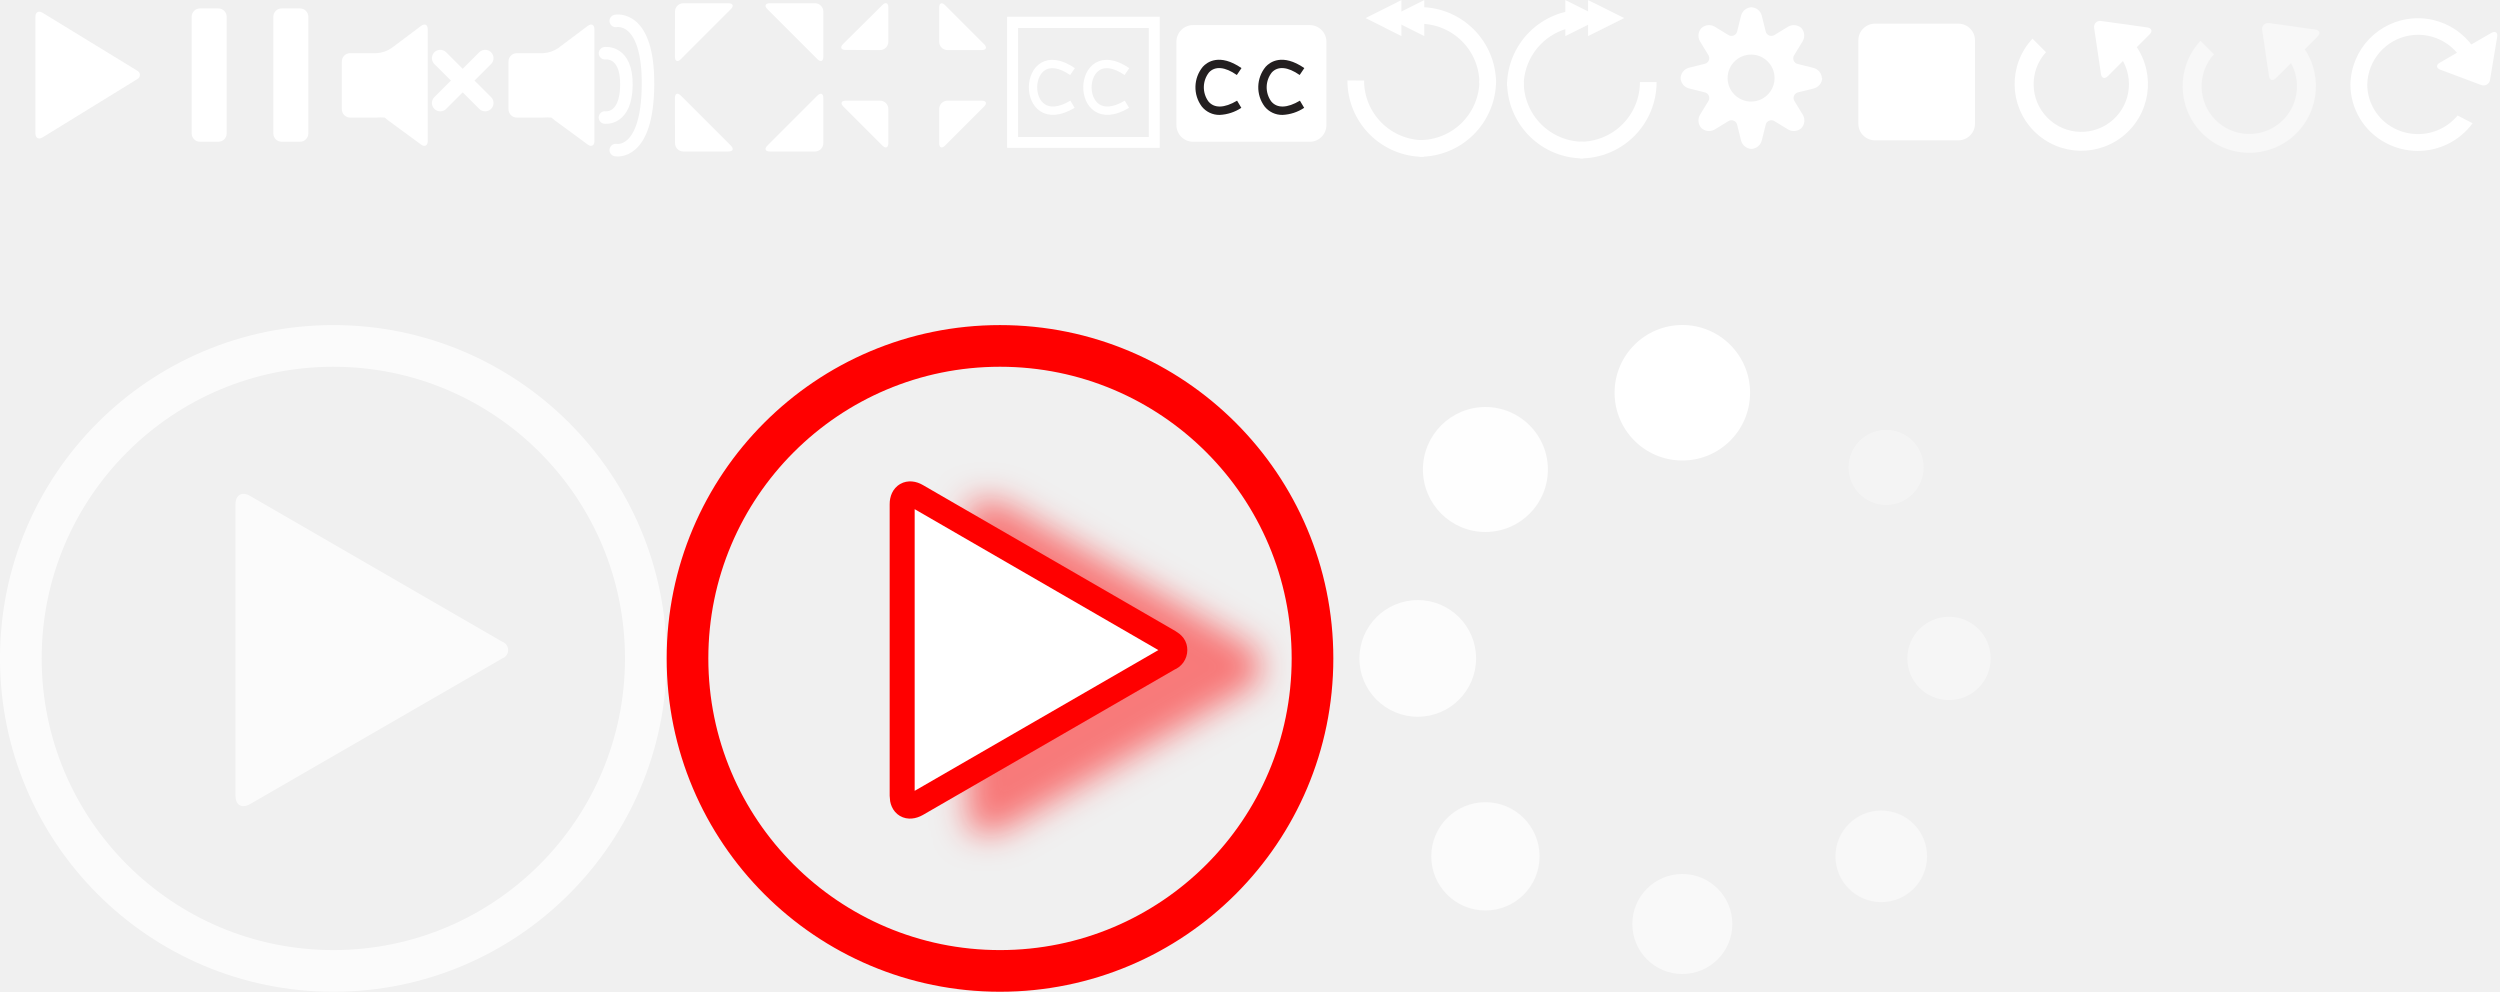
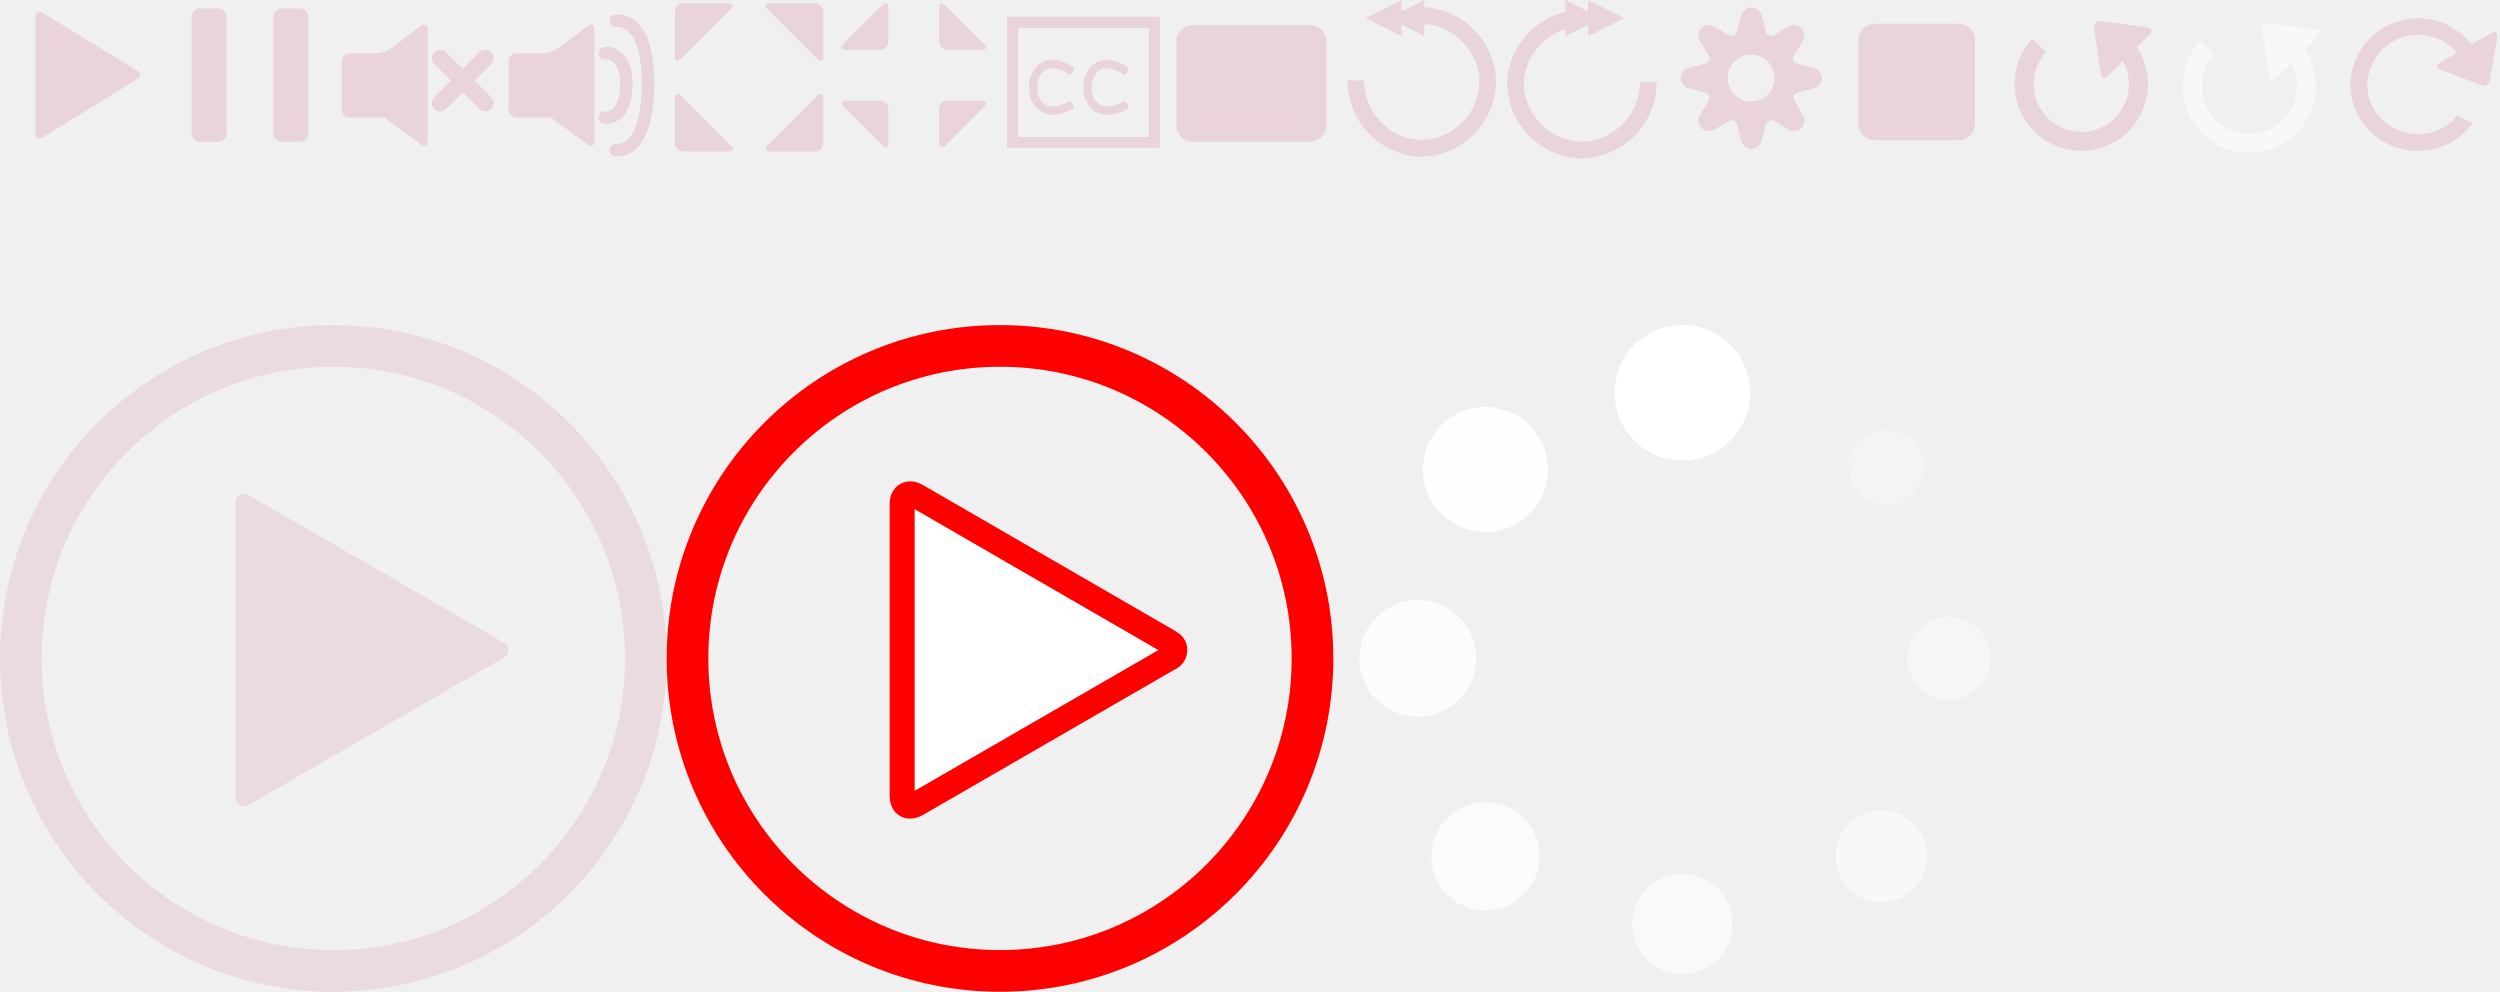
- <svg xmlns="http://www.w3.org/2000/svg" xmlns:xlink="http://www.w3.org/1999/xlink" width="300px" height="119px" viewBox="0 0 300 119" version="1.1">
-   <defs>
-     <path d="M32.27,18.01 C32.767,18.307 32.978,18.56 32.978,19.01 C32.978,19.46 32.694,19.861 32.27,20.01 L1.99,37.5 C0.99,38.05 0.26,37.6 0.26,36.5 L0.26,1.5 C0.26,0.4 1.04,-0.05 1.99,0.5 C21.845,11.975 31.939,17.812 32.27,18.01 Z" id="path-1" />
-     <filter x="-24.5%" y="-26.7%" width="188.6%" height="164.1%" filterUnits="objectBoundingBox" id="filter-2">
-       <feMorphology radius="1.5" operator="dilate" in="SourceAlpha" result="shadowSpreadOuter1" />
-       <feOffset dx="9" dy="2" in="shadowSpreadOuter1" result="shadowOffsetOuter1" />
-       <feGaussianBlur stdDeviation="2" in="shadowOffsetOuter1" result="shadowBlurOuter1" />
-       <feComposite in="shadowBlurOuter1" in2="SourceAlpha" operator="out" result="shadowBlurOuter1" />
-       <feColorMatrix values="0 0 0 0 1   0 0 0 0 0.012   0 0 0 0 0.012  0 0 0 0.5 0" type="matrix" in="shadowBlurOuter1" />
-     </filter>
-   </defs>
+ <svg xmlns="http://www.w3.org/2000/svg" width="300px" height="119px" viewBox="0 0 300 119" version="1.1">
+   <defs />
  <g id="Page-1" stroke="none" stroke-width="1" fill="none" fill-rule="evenodd">
-     <g id="controls" transform="translate(2, 0)">
-       <g transform="translate(2, 0)">
-         <g id="play_pause" transform="translate(0, 1)" fill="#FFFFFF" fill-rule="nonzero">
-           <g id="play">
-             <g id="Polygon">
-               <path d="M12.48,7.49 C12.669,7.585 12.788,7.779 12.788,7.99 C12.788,8.201 12.669,8.395 12.48,8.49 L1.1,15.49 C0.63,15.78 0.25,15.56 0.25,15.01 L0.25,1.01 C0.25,0.46 0.63,0.24 1.1,0.53 L12.48,7.49 Z" id="Shape" />
+     <g id="Artboard">
+       <g id="controls" transform="translate(2, 0)">
+         <g id="Group" transform="translate(2, 0)">
+           <g id="play_pause" transform="translate(0, 1)" fill-rule="nonzero" fill="#E8D4D9">
+             <g id="play">
+               <g id="Polygon">
+                 <path d="M12.48,7.49 C12.669,7.585 12.788,7.779 12.788,7.99 C12.788,8.201 12.669,8.395 12.48,8.49 L1.1,15.49 C0.63,15.78 0.25,15.56 0.25,15.01 L0.25,1.01 C0.25,0.46 0.63,0.24 1.1,0.53 L12.48,7.49 Z" id="Shape" />
+               </g>
            </g>
          </g>
-         </g>
-         <g id="pause" transform="translate(19, 1)" fill="#FFFFFF" fill-rule="nonzero">
-           <g id="Group">
-             <rect id="Rectangle-path" x="0" y="0.01" width="4.2" height="16" rx="1" />
-             <rect id="Rectangle-path" x="9.8" y="0.01" width="4.2" height="16" rx="1" />
-           </g>
-         </g>
-         <g id="fullscreen" transform="translate(76, 0)" fill="#FFFFFF" fill-rule="nonzero">
-           <g id="enter">
-             <path d="M1,1.39 C1,0.838 1.448,0.39 2,0.39 L7.41,0.39 C7.96,0.39 8.09,0.71 7.7,1.1 L1.7,7.1 C1.31,7.49 0.99,7.36 0.99,6.81 L1,1.39 Z" id="Shape" />
-             <path d="M1,17.18 C1,17.732 1.448,18.18 2,18.18 L7.41,18.18 C7.96,18.18 8.09,17.86 7.7,17.47 L1.7,11.47 C1.31,11.08 0.99,11.21 0.99,11.76 L1,17.18 Z" id="Shape" />
-             <path d="M18.8,1.39 C18.8,0.838 18.352,0.39 17.8,0.39 L12.38,0.39 C11.83,0.39 11.7,0.71 12.09,1.1 L18.09,7.1 C18.48,7.49 18.8,7.36 18.8,6.81 L18.8,1.39 Z" id="Shape" />
-             <path d="M18.8,17.18 C18.8,17.732 18.352,18.18 17.8,18.18 L12.38,18.18 C11.83,18.18 11.7,17.86 12.09,17.47 L18.09,11.47 C18.48,11.08 18.8,11.21 18.8,11.76 L18.8,17.18 Z" id="Shape" />
-           </g>
-         </g>
-         <g id="exit" transform="translate(96, 0)" fill="#FFFFFF" fill-rule="nonzero">
-           <g id="Group">
-             <path d="M12.7,5.01 C12.7,5.562 13.148,6.01 13.7,6.01 L17.8,6.01 C18.35,6.01 18.48,5.69 18.09,5.3 L13.41,0.62 C13.02,0.23 12.7,0.36 12.7,0.91 L12.7,5.01 Z" id="Shape" />
-             <path d="M5.6,6.01 C6.152,6.01 6.6,5.562 6.6,5.01 L6.6,0.89 C6.6,0.34 6.28,0.21 5.89,0.6 L1.17,5.28 C0.78,5.67 0.91,5.99 1.46,5.99 L5.6,6.01 Z" id="Shape" />
-             <path d="M6.6,13.08 C6.6,12.528 6.152,12.08 5.6,12.08 L1.5,12.08 C0.95,12.08 0.82,12.4 1.21,12.79 L5.89,17.47 C6.28,17.86 6.6,17.73 6.6,17.18 L6.6,13.08 Z" id="Shape" />
-             <path d="M13.7,12.08 C13.148,12.08 12.7,12.528 12.7,13.08 L12.7,17.18 C12.7,17.73 13.02,17.86 13.41,17.47 L18.09,12.79 C18.48,12.4 18.35,12.08 17.8,12.08 L13.7,12.08 Z" id="Shape" />
-           </g>
-         </g>
-         <g id="volume" transform="translate(57, 2)">
-           <path d="M5.97,3.78 C5.436,4.141 4.814,4.349 4.17,4.38 L1.02,4.38 C0.468,4.38 0.02,4.828 0.02,5.38 L0.02,11.11 C0.02,11.662 0.468,12.11 1.02,12.11 L4.17,12.11 C4.503,12.083 4.837,12.083 5.17,12.11 C5.427,12.336 5.698,12.547 5.98,12.74 L9.52,15.34 C9.96,15.67 10.33,15.48 10.33,14.93 L10.33,1.51 C10.33,0.96 9.97,0.78 9.53,1.11 L5.97,3.78 Z" id="Shape" fill="#FFFFFF" fill-rule="nonzero" />
-           <g id="volume-2" transform="translate(11, 0)" stroke="#FFFFFF" stroke-linecap="round" stroke-width="1.5">
-             <g id="soundbars">
-               <path d="M1.89,0.51 C1.89,0.51 5.84,-0.3 5.76,8.24 C5.68,16.78 1.89,16.01 1.89,16.01" id="Shape" />
-               <path d="M0.6,4.39 C0.6,4.39 3.23,4.01 3.17,8.24 C3.11,12.47 0.59,12.1 0.59,12.1" id="Shape" />
+           <g id="pause" transform="translate(19, 1)" fill-rule="nonzero" fill="#E8D4D9">
+             <g id="Group">
+               <rect id="Rectangle-path" x="0" y="0.01" width="4.2" height="16" rx="1" />
+               <rect id="Rectangle-path" x="9.8" y="0.01" width="4.2" height="16" rx="1" />
            </g>
          </g>
-         </g>
-         <g id="closed_captions" transform="translate(116, 2)">
-           <path d="M8.7,6.59 C2.53,2.38 2.24,14.36 8.7,10.51" id="Shape" stroke="#FFFFFF" />
-           <path d="M15.23,6.59 C9.06,2.38 8.77,14.36 15.23,10.51" id="Shape" stroke="#FFFFFF" />
-           <path d="M2.17,1.36 L17.86,1.36 L17.86,14.44 L2.17,14.44 L2.17,1.36 Z M0.85,0.01 L0.85,15.74 L19.17,15.74 L19.17,0.01 L0.85,0.01 Z" id="Shape" fill="#FFFFFF" fill-rule="nonzero" />
-         </g>
-         <g id="muted" transform="translate(37, 2)">
-           <path d="M5.97,3.78 C5.436,4.141 4.814,4.349 4.17,4.38 L1.02,4.38 C0.468,4.38 0.02,4.828 0.02,5.38 L0.02,11.11 C0.02,11.662 0.468,12.11 1.02,12.11 L4.17,12.11 C4.503,12.083 4.837,12.083 5.17,12.11 C5.427,12.336 5.698,12.547 5.98,12.74 L9.52,15.34 C9.96,15.67 10.33,15.48 10.33,14.93 L10.33,1.51 C10.33,0.96 9.97,0.78 9.53,1.11 L5.97,3.78 Z" id="Shape" fill="#FFFFFF" fill-rule="nonzero" />
-           <path d="M11.83,4.98 L17.22,10.36" id="Shape" stroke="#FFFFFF" stroke-width="2" stroke-linecap="round" />
-           <path d="M11.83,10.36 L17.22,4.98" id="Shape" stroke="#FFFFFF" stroke-width="2" stroke-linecap="round" />
-         </g>
-         <g id="skip_forward" transform="translate(177, 0)">
-           <g id="play_pause-2" transform="translate(6, 0)" fill="#FFFFFF" fill-rule="nonzero">
-             <g id="play-2">
-               <polygon id="Polygon-2" points="5.17 2.17 0.84 4.33 0.84 0.01" />
+           <g id="fullscreen" transform="translate(76, 0)" fill-rule="nonzero" fill="#E8D4D9">
+             <g id="enter">
+               <path d="M1,1.39 C1,0.838 1.448,0.39 2,0.39 L7.41,0.39 C7.96,0.39 8.09,0.71 7.7,1.1 L1.7,7.1 C1.31,7.49 0.99,7.36 0.99,6.81 L1,1.39 Z" id="Shape" />
+               <path d="M1,17.18 C1,17.732 1.448,18.18 2,18.18 L7.41,18.18 C7.96,18.18 8.09,17.86 7.7,17.47 L1.7,11.47 C1.31,11.08 0.99,11.21 0.99,11.76 L1,17.18 Z" id="Shape" />
+               <path d="M18.8,1.39 C18.8,0.838 18.352,0.39 17.8,0.39 L12.38,0.39 C11.83,0.39 11.7,0.71 12.09,1.1 L18.09,7.1 C18.48,7.49 18.8,7.36 18.8,6.81 L18.8,1.39 Z" id="Shape" />
+               <path d="M18.8,17.18 C18.8,17.732 18.352,18.18 17.8,18.18 L12.38,18.18 C11.83,18.18 11.7,17.86 12.09,17.47 L18.09,11.47 C18.48,11.08 18.8,11.21 18.8,11.76 L18.8,17.18 Z" id="Shape" />
            </g>
          </g>
-           <g id="play_pause-3" transform="translate(9, 0)" fill="#FFFFFF" fill-rule="nonzero">
-             <g id="play-3">
-               <polygon id="Polygon-3" points="4.9 2.17 0.57 4.33 0.57 0.01" />
+           <g id="exit" transform="translate(96, 0)" fill-rule="nonzero" fill="#E8D4D9">
+             <g id="Group">
+               <path d="M12.7,5.01 C12.7,5.562 13.148,6.01 13.7,6.01 L17.8,6.01 C18.35,6.01 18.48,5.69 18.09,5.3 L13.41,0.62 C13.02,0.23 12.7,0.36 12.7,0.91 L12.7,5.01 Z" id="Shape" />
+               <path d="M5.6,6.01 C6.152,6.01 6.6,5.562 6.6,5.01 L6.6,0.89 C6.6,0.34 6.28,0.21 5.89,0.6 L1.17,5.28 C0.78,5.67 0.91,5.99 1.46,5.99 L5.6,6.01 Z" id="Shape" />
+               <path d="M6.6,13.08 C6.6,12.528 6.152,12.08 5.6,12.08 L1.5,12.08 C0.95,12.08 0.82,12.4 1.21,12.79 L5.89,17.47 C6.28,17.86 6.6,17.73 6.6,17.18 L6.6,13.08 Z" id="Shape" />
+               <path d="M13.7,12.08 C13.148,12.08 12.7,12.528 12.7,13.08 L12.7,17.18 C12.7,17.73 13.02,17.86 13.41,17.47 L18.09,12.79 C18.48,12.4 18.35,12.08 17.8,12.08 L13.7,12.08 Z" id="Shape" />
            </g>
          </g>
-           <path d="M9,2.17 C6.835,2.167 4.758,3.026 3.227,4.557 C1.696,6.088 0.837,8.165 0.84,10.33" id="Shape" stroke="#FFFFFF" stroke-width="2" />
-           <path d="M0.85,9.84 C0.845,12.005 1.701,14.083 3.23,15.616 C4.759,17.149 6.835,18.01 9,18.01" id="Shape" stroke="#FFFFFF" stroke-width="2" />
-           <path d="M8.63,18.01 C10.795,18.013 12.872,17.154 14.403,15.623 C15.934,14.092 16.793,12.015 16.79,9.85" id="Shape" stroke="#FFFFFF" stroke-width="2" />
-         </g>
-         <g id="skipback" transform="translate(158, 0)">
-           <path d="M0.69,9.66 C0.687,11.825 1.546,13.902 3.077,15.433 C4.608,16.964 6.685,17.823 8.85,17.82" id="Shape" stroke="#FFFFFF" stroke-width="2" />
-           <path d="M8.37,17.81 C10.535,17.813 12.612,16.954 14.143,15.423 C15.674,13.892 16.533,11.815 16.53,9.65" id="Shape" stroke="#FFFFFF" stroke-width="2" />
-           <path d="M16.53,10.01 C16.533,7.845 15.674,5.768 14.143,4.237 C12.612,2.706 10.535,1.847 8.37,1.85" id="Shape" stroke="#FFFFFF" stroke-width="2" />
-           <g id="play_pause-4" transform="translate(4, 0)" fill="#FFFFFF" fill-rule="nonzero">
-             <g id="play-4">
-               <polygon id="Polygon-4" points="0.59 2.17 4.91 4.33 4.91 0.01" />
+           <g id="volume" transform="translate(57, 2)">
+             <path d="M5.97,3.78 C5.436,4.141 4.814,4.349 4.17,4.38 L1.02,4.38 C0.468,4.38 0.02,4.828 0.02,5.38 L0.02,11.11 C0.02,11.662 0.468,12.11 1.02,12.11 L4.17,12.11 C4.503,12.083 4.837,12.083 5.17,12.11 C5.427,12.336 5.698,12.547 5.98,12.74 L9.52,15.34 C9.96,15.67 10.33,15.48 10.33,14.93 L10.33,1.51 C10.33,0.96 9.97,0.78 9.53,1.11 L5.97,3.78 Z" id="Shape" fill="#E8D4D9" fill-rule="nonzero" />
+             <g id="volume-2" stroke-linecap="round" transform="translate(11, 0)" stroke-width="1.5" stroke="#E8D4D9">
+               <g id="soundbars">
+                 <path d="M1.89,0.51 C1.89,0.51 5.84,-0.3 5.76,8.24 C5.68,16.78 1.89,16.01 1.89,16.01" id="Shape" />
+                 <path d="M0.6,4.39 C0.6,4.39 3.23,4.01 3.17,8.24 C3.11,12.47 0.59,12.1 0.59,12.1" id="Shape" />
+               </g>
            </g>
          </g>
-           <g id="play_pause-5" transform="translate(1, 0)" fill="#FFFFFF" fill-rule="nonzero">
-             <g id="play-5">
-               <polygon id="Polygon-5" points="0.87 2.17 5.17 4.33 5.17 0.01" />
+           <g id="closed_captions" transform="translate(116, 2)">
+             <path d="M8.7,6.59 C2.53,2.38 2.24,14.36 8.7,10.51" id="Shape" stroke="#E8D4D9" />
+             <path d="M15.23,6.59 C9.06,2.38 8.77,14.36 15.23,10.51" id="Shape" stroke="#E8D4D9" />
+             <path d="M2.17,1.36 L17.86,1.36 L17.86,14.44 L2.17,14.44 L2.17,1.36 Z M0.85,0.01 L0.85,15.74 L19.17,15.74 L19.17,0.01 L0.85,0.01 Z" id="Shape" fill="#E8D4D9" fill-rule="nonzero" />
+           </g>
+           <g id="muted" transform="translate(37, 2)">
+             <path d="M5.97,3.78 C5.436,4.141 4.814,4.349 4.17,4.38 L1.02,4.38 C0.468,4.38 0.02,4.828 0.02,5.38 L0.02,11.11 C0.02,11.662 0.468,12.11 1.02,12.11 L4.17,12.11 C4.503,12.083 4.837,12.083 5.17,12.11 C5.427,12.336 5.698,12.547 5.98,12.74 L9.52,15.34 C9.96,15.67 10.33,15.48 10.33,14.93 L10.33,1.51 C10.33,0.96 9.97,0.78 9.53,1.11 L5.97,3.78 Z" id="Shape" fill="#E8D4D9" fill-rule="nonzero" />
+             <path d="M11.83,4.98 L17.22,10.36" id="Shape" stroke="#E8D4D9" stroke-width="2" stroke-linecap="round" />
+             <path d="M11.83,10.36 L17.22,4.98" id="Shape" stroke="#E8D4D9" stroke-width="2" stroke-linecap="round" />
+           </g>
+           <g id="skip_forward" transform="translate(177, 0)">
+             <g id="play_pause-2" transform="translate(6, 0)" fill-rule="nonzero" fill="#E8D4D9">
+               <g id="play-2">
+                 <polygon id="Polygon-2" points="5.17 2.17 0.84 4.33 0.84 0.01" />
+               </g>
+             </g>
+             <g id="play_pause-3" transform="translate(9, 0)" fill-rule="nonzero" fill="#E8D4D9">
+               <g id="play-3">
+                 <polygon id="Polygon-3" points="4.9 2.17 0.57 4.33 0.57 0.01" />
+               </g>
+             </g>
+             <path d="M9,2.17 C6.835,2.167 4.758,3.026 3.227,4.557 C1.696,6.088 0.837,8.165 0.84,10.33" id="Shape" stroke="#E8D4D9" stroke-width="2" />
+             <path d="M0.85,9.84 C0.845,12.005 1.701,14.083 3.23,15.616 C4.759,17.149 6.835,18.01 9,18.01" id="Shape" stroke="#E8D4D9" stroke-width="2" />
+             <path d="M8.63,18.01 C10.795,18.013 12.872,17.154 14.403,15.623 C15.934,14.092 16.793,12.015 16.79,9.85" id="Shape" stroke="#E8D4D9" stroke-width="2" />
+           </g>
+           <g id="skipback" transform="translate(158, 0)">
+             <path d="M0.69,9.66 C0.687,11.825 1.546,13.902 3.077,15.433 C4.608,16.964 6.685,17.823 8.85,17.82" id="Shape" stroke="#E8D4D9" stroke-width="2" />
+             <path d="M8.37,17.81 C10.535,17.813 12.612,16.954 14.143,15.423 C15.674,13.892 16.533,11.815 16.53,9.65" id="Shape" stroke="#E8D4D9" stroke-width="2" />
+             <path d="M16.53,10.01 C16.533,7.845 15.674,5.768 14.143,4.237 C12.612,2.706 10.535,1.847 8.37,1.85" id="Shape" stroke="#E8D4D9" stroke-width="2" />
+             <g id="play_pause-4" transform="translate(4, 0)" fill-rule="nonzero" fill="#E8D4D9">
+               <g id="play-4">
+                 <polygon id="Polygon-4" points="0.59 2.17 4.91 4.33 4.91 0.01" />
+               </g>
+             </g>
+             <g id="play_pause-5" transform="translate(1, 0)" fill-rule="nonzero" fill="#E8D4D9">
+               <g id="play-5">
+                 <polygon id="Polygon-5" points="0.87 2.17 5.17 4.33 5.17 0.01" />
+               </g>
            </g>
          </g>
-         </g>
-         <g id="close_captions" transform="translate(137, 3)" fill-rule="nonzero">
-           <rect id="Rectangle-path" fill="#FFFFFF" x="0.17" y="0.01" width="18" height="14" rx="2" />
-           <path d="M5.36,10.79 C4.531,10.804 3.741,10.435 3.22,9.79 C2.153,8.36 2.203,6.385 3.34,5.01 C3.85,4.45 5.34,3.36 7.98,5.17 L7.42,6 C5.99,5 4.8,4.91 4.08,5.69 C3.284,6.7 3.252,8.114 4,9.16 C4.7,10.02 5.92,9.99 7.45,9.08 L7.96,9.94 C7.186,10.453 6.288,10.747 5.36,10.79 Z" id="Shape" fill="#231F20" />
-           <path d="M12.9,10.79 C12.071,10.804 11.281,10.435 10.76,9.79 C9.693,8.36 9.743,6.385 10.88,5.01 C11.39,4.45 12.88,3.36 15.52,5.17 L14.96,6 C13.53,5 12.34,4.91 11.62,5.69 C10.824,6.7 10.792,8.114 11.54,9.16 C12.24,10.02 13.46,9.99 14.99,9.08 L15.5,9.94 C14.726,10.453 13.828,10.747 12.9,10.79 Z" id="Shape" fill="#231F20" />
-         </g>
-         <path d="M214.63,9.39 C214.602,8.803 214.198,8.302 213.63,8.15 L211.78,7.69 C211.54,7.652 211.336,7.493 211.243,7.269 C211.149,7.044 211.178,6.787 211.32,6.59 L212.32,4.95 C212.618,4.446 212.557,3.809 212.17,3.37 C211.744,2.979 211.117,2.903 210.61,3.18 L208.97,4.18 C208.773,4.322 208.516,4.351 208.291,4.257 C208.067,4.164 207.908,3.96 207.87,3.72 L207.41,1.87 C207.258,1.302 206.757,0.898 206.17,0.87 C205.583,0.898 205.082,1.302 204.93,1.87 L204.47,3.72 C204.432,3.96 204.273,4.164 204.049,4.257 C203.824,4.351 203.567,4.322 203.37,4.18 L201.73,3.18 C201.223,2.903 200.596,2.979 200.17,3.37 C199.779,3.796 199.703,4.423 199.98,4.93 L200.98,6.57 C201.122,6.767 201.151,7.024 201.057,7.249 C200.964,7.473 200.76,7.632 200.52,7.67 L198.67,8.13 C198.102,8.282 197.698,8.783 197.67,9.37 C197.698,9.957 198.102,10.458 198.67,10.61 L200.52,11.07 C200.76,11.108 200.964,11.267 201.057,11.491 C201.151,11.716 201.122,11.973 200.98,12.17 L199.98,13.81 C199.703,14.317 199.779,14.944 200.17,15.37 C200.596,15.761 201.223,15.837 201.73,15.56 L203.37,14.56 C203.567,14.418 203.824,14.389 204.049,14.483 C204.273,14.576 204.432,14.78 204.47,15.02 L204.93,16.87 C205.082,17.438 205.583,17.842 206.17,17.87 C206.757,17.842 207.258,17.438 207.41,16.87 L207.87,15.02 C207.908,14.78 208.067,14.576 208.291,14.483 C208.516,14.389 208.773,14.418 208.97,14.56 L210.61,15.56 C211.117,15.837 211.744,15.761 212.17,15.37 C212.561,14.944 212.637,14.317 212.36,13.81 L211.36,12.17 C211.218,11.973 211.189,11.716 211.283,11.491 C211.376,11.267 211.58,11.108 211.82,11.07 L213.67,10.61 C214.238,10.458 214.642,9.957 214.67,9.37 L214.63,9.39 Z M208.95,9.39 C208.942,10.532 208.245,11.557 207.186,11.985 C206.127,12.412 204.914,12.159 204.115,11.342 C203.316,10.526 203.088,9.308 203.538,8.258 C203.989,7.208 205.028,6.534 206.17,6.55 C207.712,6.572 208.95,7.828 208.95,9.37 L208.95,9.39 Z" id="Shape" fill="#FFFFFF" fill-rule="nonzero" />
-         <rect id="Rectangle-path" fill="#FFFFFF" fill-rule="nonzero" x="219" y="2.84" width="14" height="14" rx="2" />
-         <g id="loop" transform="translate(237, 2)" fill="#FFFFFF" fill-rule="nonzero">
-           <path d="M13.22,4.53 C15.121,6.904 14.831,10.351 12.561,12.375 C10.29,14.399 6.832,14.292 4.692,12.131 C2.551,9.97 2.475,6.512 4.52,4.26 L2.9,2.64 C-0.03,5.786 0.05,10.686 3.082,13.734 C6.114,16.782 11.013,16.889 14.175,13.976 C17.337,11.062 17.631,6.171 14.84,2.9 L13.22,4.53 Z" id="Shape" />
-           <g id="play_pause-6" transform="translate(10, 0)">
-             <g id="play-6">
-               <g id="Polygon-6">
-                 <path d="M0.3,1.37 C0.251,1.133 0.325,0.887 0.496,0.716 C0.667,0.545 0.913,0.471 1.15,0.52 L6.67,1.29 C7.21,1.37 7.34,1.75 6.95,2.13 L1.95,7.13 C1.56,7.52 1.18,7.39 1.11,6.85 L0.3,1.37 Z" id="Shape" />
+           <g id="close_captions" transform="translate(137, 3)" fill-rule="nonzero" fill="#E8D4D9">
+             <rect id="Rectangle-path" x="0.17" y="0.01" width="18" height="14" rx="2" />
+             <path d="M5.36,10.79 C4.531,10.804 3.741,10.435 3.22,9.79 C2.153,8.36 2.203,6.385 3.34,5.01 C3.85,4.45 5.34,3.36 7.98,5.17 L7.42,6 C5.99,5 4.8,4.91 4.08,5.69 C3.284,6.7 3.252,8.114 4,9.16 C4.7,10.02 5.92,9.99 7.45,9.08 L7.96,9.94 C7.186,10.453 6.288,10.747 5.36,10.79 Z" id="Shape" />
+             <path d="M12.9,10.79 C12.071,10.804 11.281,10.435 10.76,9.79 C9.693,8.36 9.743,6.385 10.88,5.01 C11.39,4.45 12.88,3.36 15.52,5.17 L14.96,6 C13.53,5 12.34,4.91 11.62,5.69 C10.824,6.7 10.792,8.114 11.54,9.16 C12.24,10.02 13.46,9.99 14.99,9.08 L15.5,9.94 C14.726,10.453 13.828,10.747 12.9,10.79 Z" id="Shape" />
+           </g>
+           <path d="M214.63,9.39 C214.602,8.803 214.198,8.302 213.63,8.15 L211.78,7.69 C211.54,7.652 211.336,7.493 211.243,7.269 C211.149,7.044 211.178,6.787 211.32,6.59 L212.32,4.95 C212.618,4.446 212.557,3.809 212.17,3.37 C211.744,2.979 211.117,2.903 210.61,3.18 L208.97,4.18 C208.773,4.322 208.516,4.351 208.291,4.257 C208.067,4.164 207.908,3.96 207.87,3.72 L207.41,1.87 C207.258,1.302 206.757,0.898 206.17,0.87 C205.583,0.898 205.082,1.302 204.93,1.87 L204.47,3.72 C204.432,3.96 204.273,4.164 204.049,4.257 C203.824,4.351 203.567,4.322 203.37,4.18 L201.73,3.18 C201.223,2.903 200.596,2.979 200.17,3.37 C199.779,3.796 199.703,4.423 199.98,4.93 L200.98,6.57 C201.122,6.767 201.151,7.024 201.057,7.249 C200.964,7.473 200.76,7.632 200.52,7.67 L198.67,8.13 C198.102,8.282 197.698,8.783 197.67,9.37 C197.698,9.957 198.102,10.458 198.67,10.61 L200.52,11.07 C200.76,11.108 200.964,11.267 201.057,11.491 C201.151,11.716 201.122,11.973 200.98,12.17 L199.98,13.81 C199.703,14.317 199.779,14.944 200.17,15.37 C200.596,15.761 201.223,15.837 201.73,15.56 L203.37,14.56 C203.567,14.418 203.824,14.389 204.049,14.483 C204.273,14.576 204.432,14.78 204.47,15.02 L204.93,16.87 C205.082,17.438 205.583,17.842 206.17,17.87 C206.757,17.842 207.258,17.438 207.41,16.87 L207.87,15.02 C207.908,14.78 208.067,14.576 208.291,14.483 C208.516,14.389 208.773,14.418 208.97,14.56 L210.61,15.56 C211.117,15.837 211.744,15.761 212.17,15.37 C212.561,14.944 212.637,14.317 212.36,13.81 L211.36,12.17 C211.218,11.973 211.189,11.716 211.283,11.491 C211.376,11.267 211.58,11.108 211.82,11.07 L213.67,10.61 C214.238,10.458 214.642,9.957 214.67,9.37 L214.63,9.39 Z M208.95,9.39 C208.942,10.532 208.245,11.557 207.186,11.985 C206.127,12.412 204.914,12.159 204.115,11.342 C203.316,10.526 203.088,9.308 203.538,8.258 C203.989,7.208 205.028,6.534 206.17,6.55 C207.712,6.572 208.95,7.828 208.95,9.37 L208.95,9.39 Z" id="Shape" fill="#E8D4D9" fill-rule="nonzero" />
+           <rect id="Rectangle-path" fill="#E8D4D9" fill-rule="nonzero" x="219" y="2.84" width="14" height="14" rx="2" />
+           <g id="loop" transform="translate(237, 2)" fill-rule="nonzero" fill="#E8D4D9">
+             <path d="M13.22,4.53 C15.121,6.904 14.831,10.351 12.561,12.375 C10.29,14.399 6.832,14.292 4.692,12.131 C2.551,9.97 2.475,6.512 4.52,4.26 L2.9,2.64 C-0.03,5.786 0.05,10.686 3.082,13.734 C6.114,16.782 11.013,16.889 14.175,13.976 C17.337,11.062 17.631,6.171 14.84,2.9 L13.22,4.53 Z" id="Shape" />
+             <g id="play_pause-6" transform="translate(10, 0)">
+               <g id="play-6">
+                 <g id="Polygon-6">
+                   <path d="M0.3,1.37 C0.251,1.133 0.325,0.887 0.496,0.716 C0.667,0.545 0.913,0.471 1.15,0.52 L6.67,1.29 C7.21,1.37 7.34,1.75 6.95,2.13 L1.95,7.13 C1.56,7.52 1.18,7.39 1.11,6.85 L0.3,1.37 Z" id="Shape" />
+                 </g>
+               </g>
+             </g>
+           </g>
+           <g id="loop_off" opacity="0.5" transform="translate(257, 2)" fill-rule="nonzero" fill="#FFFFFF">
+             <path d="M13.38,4.78 C15.281,7.154 14.991,10.601 12.721,12.625 C10.45,14.649 6.992,14.542 4.852,12.381 C2.711,10.22 2.635,6.762 4.68,4.51 L3.06,2.89 C0.13,6.036 0.21,10.936 3.242,13.984 C6.274,17.032 11.173,17.139 14.335,14.226 C17.497,11.312 17.791,6.421 15,3.15 L13.38,4.78 Z" id="Shape" />
+             <g id="play_pause-7" transform="translate(10, 0)">
+               <g id="play-7">
+                 <g id="Polygon-7">
+                   <path d="M0.46,1.62 C0.411,1.383 0.485,1.137 0.656,0.966 C0.827,0.795 1.073,0.721 1.31,0.77 L6.83,1.54 C7.37,1.62 7.5,2 7.11,2.38 L2.11,7.38 C1.72,7.77 1.34,7.64 1.27,7.1 L0.46,1.62 Z" id="Shape" />
+                 </g>
              </g>
            </g>
          </g>
        </g>
-         <g id="loop_off" opacity="0.5" transform="translate(257, 2)" fill="#FFFFFF" fill-rule="nonzero">
-           <path d="M13.38,4.78 C15.281,7.154 14.991,10.601 12.721,12.625 C10.45,14.649 6.992,14.542 4.852,12.381 C2.711,10.22 2.635,6.762 4.68,4.51 L3.06,2.89 C0.13,6.036 0.21,10.936 3.242,13.984 C6.274,17.032 11.173,17.139 14.335,14.226 C17.497,11.312 17.791,6.421 15,3.15 L13.38,4.78 Z" id="Shape" />
-           <g id="play_pause-7" transform="translate(10, 0)">
-             <g id="play-7">
-               <g id="Polygon-7">
-                 <path d="M0.46,1.62 C0.411,1.383 0.485,1.137 0.656,0.966 C0.827,0.795 1.073,0.721 1.31,0.77 L6.83,1.54 C7.37,1.62 7.5,2 7.11,2.38 L2.11,7.38 C1.72,7.77 1.34,7.64 1.27,7.1 L0.46,1.62 Z" id="Shape" />
+         <g id="big_play" transform="translate(0, 39)">
+           <g id="big_play_-_light" opacity="0.75" transform="translate(0, 2)">
+             <g id="Polygon-8" transform="translate(26, 18)" fill-rule="nonzero" fill="#E8D4D9">
+               <path d="M32.27,18.01 C32.694,18.159 32.978,18.56 32.978,19.01 C32.978,19.46 32.694,19.861 32.27,20.01 L1.99,37.5 C0.99,38.05 0.26,37.6 0.26,36.5 L0.26,1.5 C0.26,0.4 1.04,-0.05 1.99,0.5 L32.27,18.01 Z" id="Shape" />
+             </g>
+             <path d="M0.5,38.01 C0.5,17.299 17.289,0.51 38,0.51 C58.711,0.51 75.5,17.299 75.5,38.01 C75.5,58.721 58.711,75.51 38,75.51 C17.289,75.51 0.5,58.721 0.5,38.01 Z" id="Ellipse" stroke="#E8D4D9" stroke-width="5" />
+           </g>
+           <g id="big_play_hover" transform="translate(80, 2)">
+             <g id="Polygon2" transform="translate(26, 18)">
+               <g id="Shape">
+                 <g id="path-1-link" fill-rule="nonzero" fill="#000000">
+                   <path d="M32.27,18.01 C32.767,18.307 32.978,18.56 32.978,19.01 C32.978,19.46 32.694,19.861 32.27,20.01 L1.99,37.5 C0.99,38.05 0.26,37.6 0.26,36.5 L0.26,1.5 C0.26,0.4 1.04,-0.05 1.99,0.5 C21.845,11.975 31.939,17.812 32.27,18.01 Z" id="path-1" />
+                 </g>
+                 <g id="path-1-link" stroke="#FF0000" stroke-width="3" fill="#FFFFFF">
+                   <path d="M32.27,18.01 C32.767,18.307 32.978,18.56 32.978,19.01 C32.978,19.46 32.694,19.861 32.27,20.01 L1.99,37.5 C0.99,38.05 0.26,37.6 0.26,36.5 L0.26,1.5 C0.26,0.4 1.04,-0.05 1.99,0.5 C21.845,11.975 31.939,17.812 32.27,18.01 Z" id="path-1" />
+                 </g>
+               </g>
+             </g>
+             <path d="M0.5,38.01 C0.5,17.299 17.289,0.51 38,0.51 C58.711,0.51 75.5,17.299 75.5,38.01 C75.5,58.721 58.711,75.51 38,75.51 C17.289,75.51 0.5,58.721 0.5,38.01 Z" id="Ellipse2" stroke="#FF0000" stroke-width="5" />
+           </g>
+           <g id="Loading" transform="translate(161, 0)" fill-rule="nonzero" fill="#FFFFFF">
+             <circle id="Oval" cx="38.88" cy="8.13" r="8.13" />
+             <circle id="Oval" opacity="0.4" cx="70.88" cy="40.01" r="5" />
+             <circle id="Oval" opacity="0.6" cx="38.88" cy="71.88" r="6" />
+             <circle id="Oval" opacity="0.8" cx="7.13" cy="40.01" r="7" />
+             <circle id="Oval" opacity="0.9" cx="15.25" cy="17.34" r="7.5" />
+             <circle id="Oval" opacity="0.3" cx="63.33" cy="17.09" r="4.5" />
+             <circle id="Oval" opacity="0.5" cx="62.75" cy="63.76" r="5.5" />
+             <circle id="Oval" opacity="0.7" cx="15.25" cy="63.76" r="6.5" />
+           </g>
+         </g>
+         <g id="Guides" transform="translate(280, 2)" fill-rule="nonzero" fill="#E8D4D9">
+           <g id="play_pause-8" transform="translate(10, 1)">
+             <g id="play-8">
+               <g id="Polygon-9">
+                 <path d="M6.81,6.55 C6.783,6.8 6.639,7.022 6.422,7.148 C6.205,7.274 5.94,7.29 5.71,7.19 L0.85,5.37 C0.34,5.18 0.3,4.79 0.78,4.52 L6.96,0.95 C7.44,0.68 7.75,0.89 7.66,1.44 L6.81,6.55 Z" id="Shape" />
              </g>
            </g>
          </g>
+           <path d="M8.17,14.09 C7.16,14.092 6.165,13.849 5.27,13.38 C3.313,12.363 2.081,10.345 2.07,8.14 C2.139,5.191 4.305,2.713 7.218,2.25 C10.13,1.786 12.958,3.469 13.94,6.25 L14.04,6.1 L16.17,7.16 C15.581,2.972 11.869,-0.058 7.647,0.204 C3.426,0.466 0.117,3.931 0.05,8.16 C0.061,11.103 1.701,13.798 4.31,15.16 C5.491,15.783 6.805,16.109 8.14,16.11 C10.734,16.115 13.175,14.882 14.71,12.79 L12.91,11.86 C11.742,13.274 10.004,14.092 8.17,14.09 Z" id="replay" />
        </g>
-       </g>
-       <g id="big_play" transform="translate(0, 39)">
-         <g id="big_play_-_light" transform="translate(0, 2)" opacity="0.75">
-           <g id="Polygon-8" transform="translate(26, 18)" fill="#FFFFFF" fill-rule="nonzero">
-             <path d="M32.27,18.01 C32.694,18.159 32.978,18.56 32.978,19.01 C32.978,19.46 32.694,19.861 32.27,20.01 L1.99,37.5 C0.99,38.05 0.26,37.6 0.26,36.5 L0.26,1.5 C0.26,0.4 1.04,-0.05 1.99,0.5 L32.27,18.01 Z" id="Shape" />
-           </g>
-           <path d="M0.5,38.01 C0.5,17.299 17.289,0.51 38,0.51 C58.711,0.51 75.5,17.299 75.5,38.01 C75.5,58.721 58.711,75.51 38,75.51 C17.289,75.51 0.5,58.721 0.5,38.01 Z" id="Ellipse" stroke="#FFFFFF" stroke-width="5" />
-         </g>
-         <g id="big_play_hover" transform="translate(80, 2)">
-           <g id="Polygon2" transform="translate(26, 18)" fill-rule="nonzero">
-             <g id="Shape">
-               <use fill="black" fill-opacity="1" filter="url(#filter-2)" xlink:href="#path-1" />
-               <use stroke="#FF0000" stroke-width="3" fill="#FFFFFF" fill-rule="evenodd" xlink:href="#path-1" />
-             </g>
-           </g>
-           <path d="M0.5,38.01 C0.5,17.299 17.289,0.51 38,0.51 C58.711,0.51 75.5,17.299 75.5,38.01 C75.5,58.721 58.711,75.51 38,75.51 C17.289,75.51 0.5,58.721 0.5,38.01 Z" id="Ellipse2" stroke="#FF0000" stroke-width="5" />
-         </g>
-         <g id="Loading" transform="translate(161, 0)" fill="#FFFFFF" fill-rule="nonzero">
-           <circle id="Oval" cx="38.88" cy="8.13" r="8.13" />
-           <circle id="Oval" opacity="0.4" cx="70.88" cy="40.01" r="5" />
-           <circle id="Oval" opacity="0.6" cx="38.88" cy="71.88" r="6" />
-           <circle id="Oval" opacity="0.8" cx="7.13" cy="40.01" r="7" />
-           <circle id="Oval" opacity="0.9" cx="15.25" cy="17.34" r="7.5" />
-           <circle id="Oval" opacity="0.3" cx="63.33" cy="17.09" r="4.5" />
-           <circle id="Oval" opacity="0.5" cx="62.75" cy="63.76" r="5.5" />
-           <circle id="Oval" opacity="0.7" cx="15.25" cy="63.76" r="6.5" />
-         </g>
-       </g>
-       <g id="Guides" transform="translate(280, 2)" fill="#FFFFFF" fill-rule="nonzero">
-         <g id="play_pause-8" transform="translate(10, 1)">
-           <g id="play-8">
-             <g id="Polygon-9">
-               <path d="M6.81,6.55 C6.783,6.8 6.639,7.022 6.422,7.148 C6.205,7.274 5.94,7.29 5.71,7.19 L0.85,5.37 C0.34,5.18 0.3,4.79 0.78,4.52 L6.96,0.95 C7.44,0.68 7.75,0.89 7.66,1.44 L6.81,6.55 Z" id="Shape" />
-             </g>
-           </g>
-         </g>
-         <path d="M8.17,14.09 C7.16,14.092 6.165,13.849 5.27,13.38 C3.313,12.363 2.081,10.345 2.07,8.14 C2.139,5.191 4.305,2.713 7.218,2.25 C10.13,1.786 12.958,3.469 13.94,6.25 L14.04,6.1 L16.17,7.16 C15.581,2.972 11.869,-0.058 7.647,0.204 C3.426,0.466 0.117,3.931 0.05,8.16 C0.061,11.103 1.701,13.798 4.31,15.16 C5.491,15.783 6.805,16.109 8.14,16.11 C10.734,16.115 13.175,14.882 14.71,12.79 L12.91,11.86 C11.742,13.274 10.004,14.092 8.17,14.09 Z" id="replay" />
      </g>
    </g>
  </g>
</svg>
